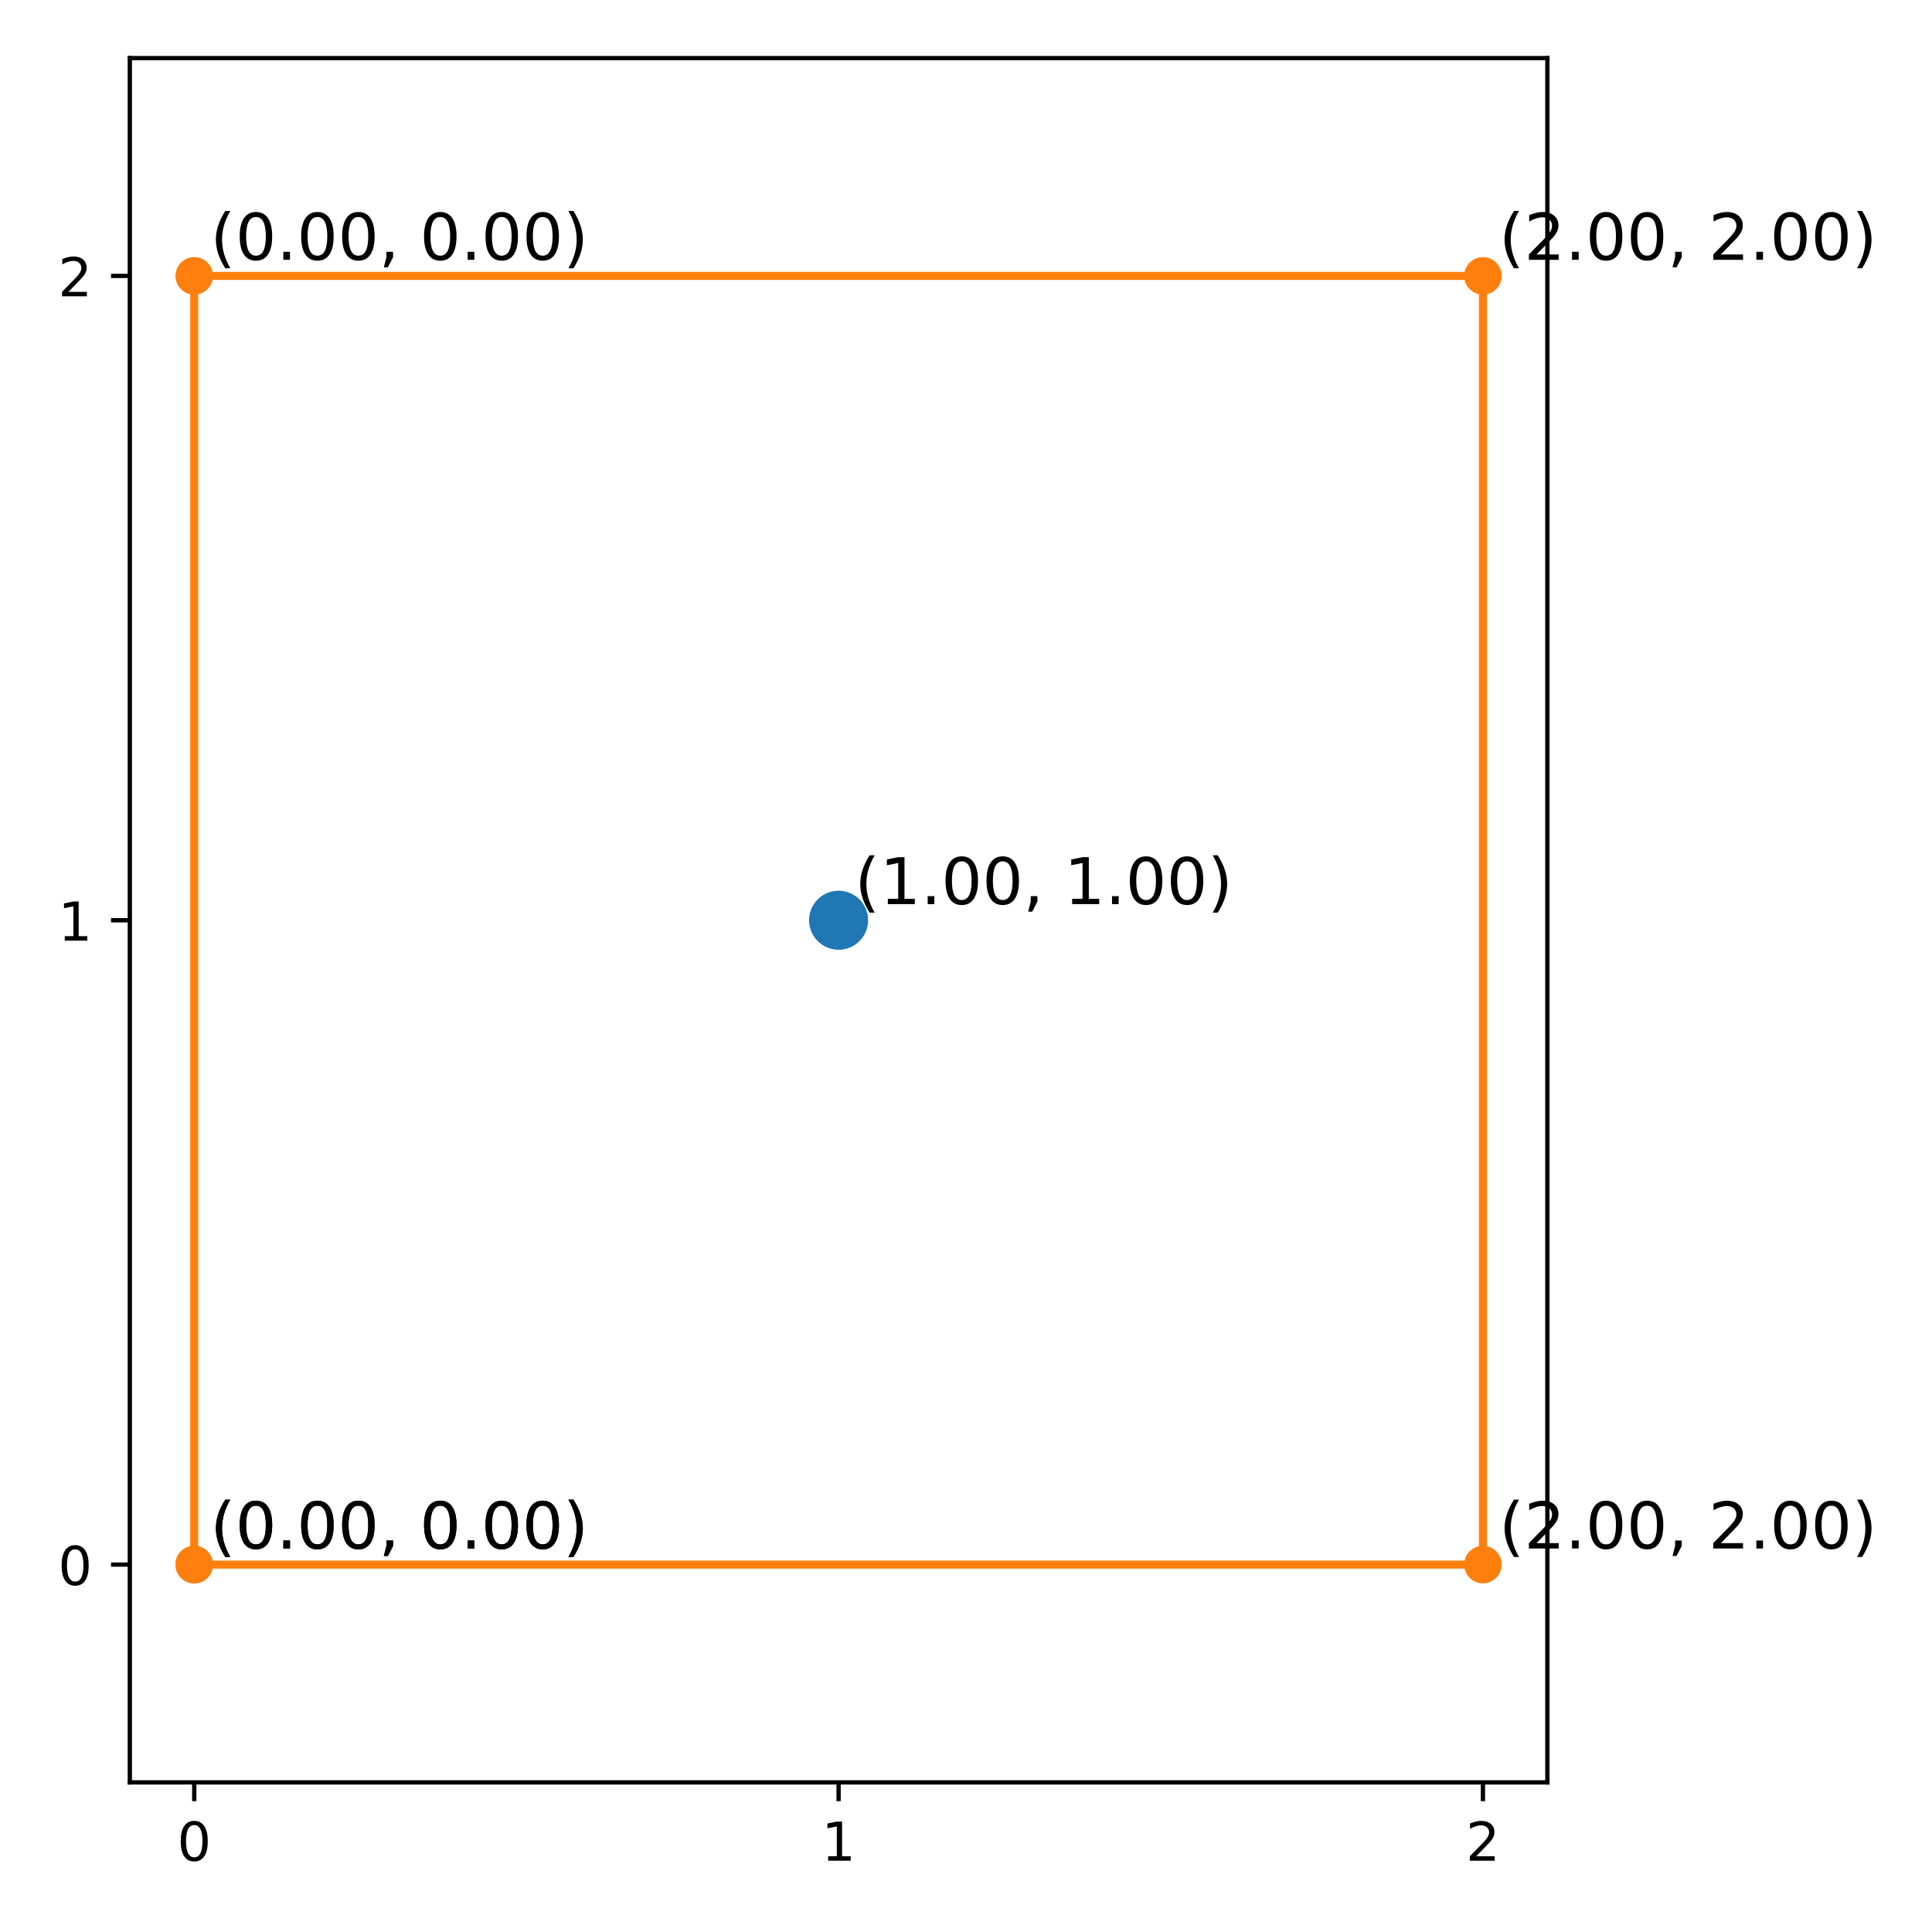
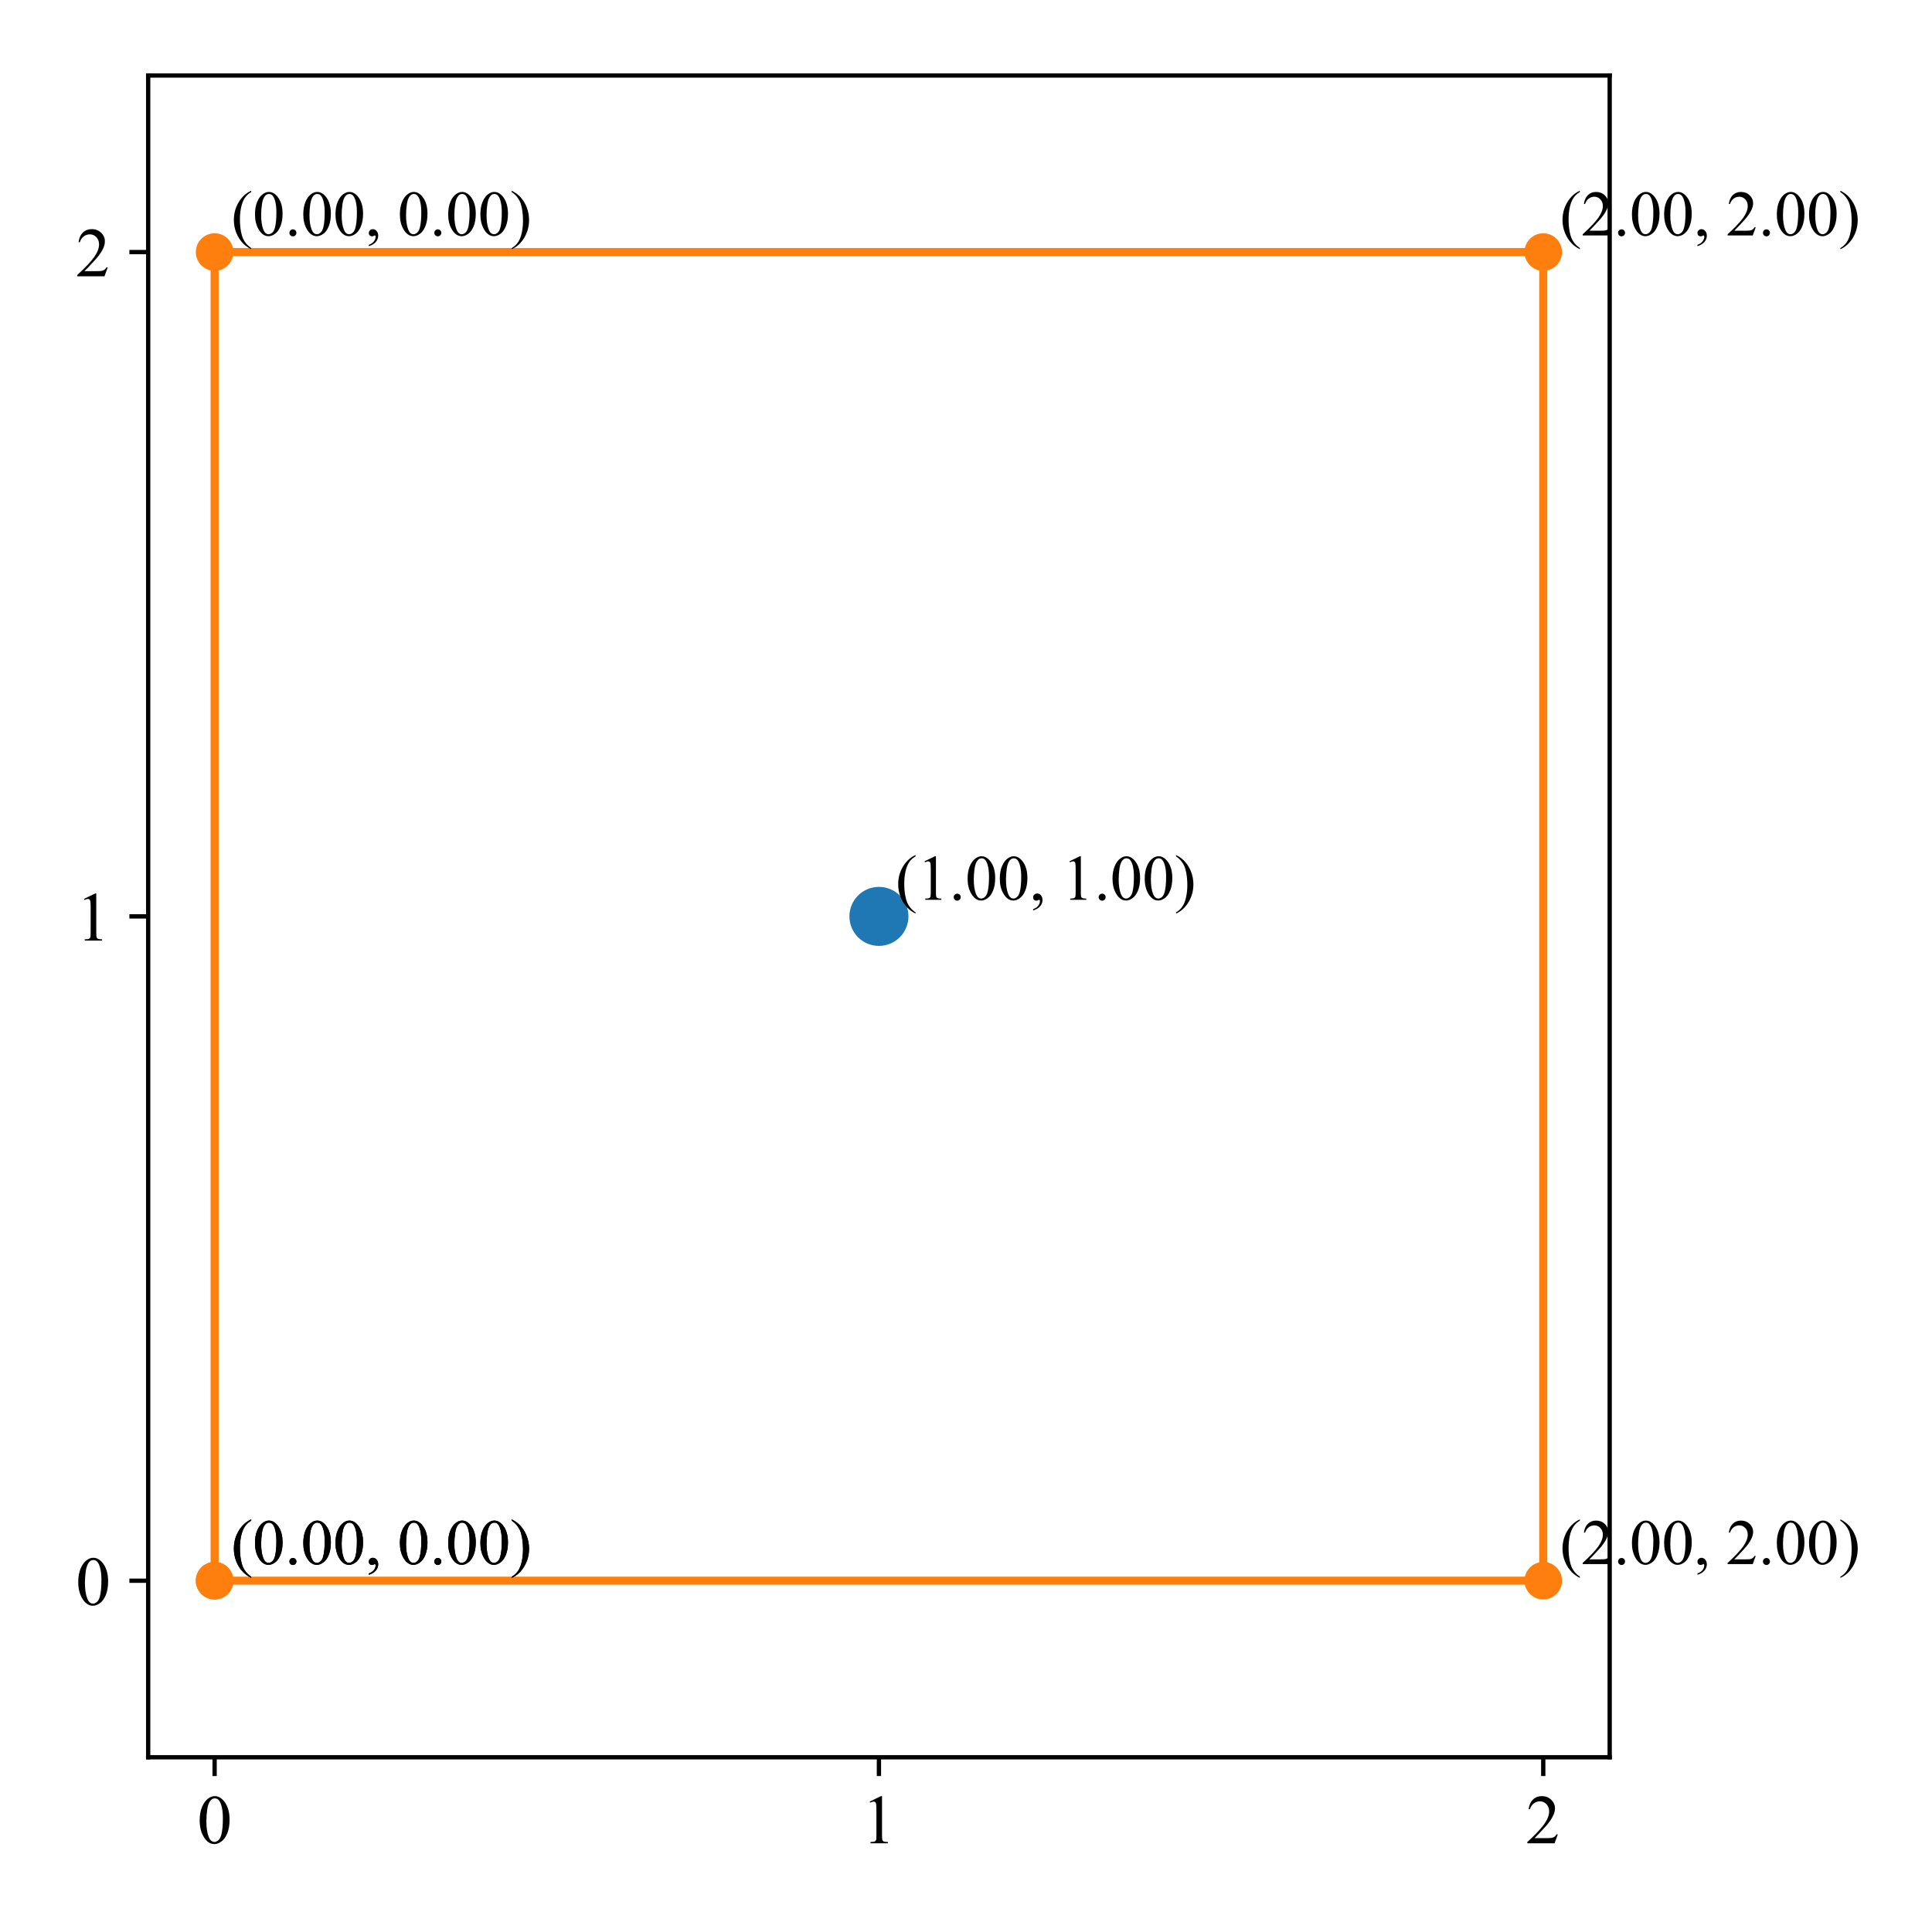
- <svg xmlns="http://www.w3.org/2000/svg" xmlns:xlink="http://www.w3.org/1999/xlink" height="360pt" version="1.1" viewBox="0 0 360 360" width="360pt">
+ <svg xmlns="http://www.w3.org/2000/svg" xmlns:xlink="http://www.w3.org/1999/xlink" width="360pt" height="360pt" viewBox="0 0 360 360" version="1.1">
  <defs>
-     <style type="text/css">
- *{stroke-linecap:butt;stroke-linejoin:round;}
-   </style>
+     <style type="text/css">*{stroke-linejoin: round; stroke-linecap: butt}</style>
  </defs>
  <g id="figure_1">
    <g id="patch_1">
-       <path d="M 0 360  L 360 360  L 360 0  L 0 0  z " style="fill:#ffffff;" />
+       <path d="M 0 360  L 360 360  L 360 0  L 0 0  z " style="fill: #ffffff" />
    </g>
    <g id="axes_1">
      <g id="patch_2">
-         <path d="M 24.19 332.12  L 288.331 332.12  L 288.331 10.829  L 24.19 10.829  z " style="fill:#ffffff;" />
+         <path d="M 27.61 327.44  L 299.941 327.44  L 299.941 14.069  L 27.61 14.069  z " style="fill: #ffffff" />
      </g>
      <g id="matplotlib.axis_1">
        <g id="xtick_1">
          <g id="line2d_1">
            <defs>
-               <path d="M 0 0  L 0 3.5  " id="mc59473f1f6" style="stroke:#000000;stroke-width:0.8;" />
+               <path id="me5e9bd236b" d="M 0 0  L 0 3.5  " style="stroke: #000000; stroke-width: 0.8" />
            </defs>
            <g>
-               <use style="stroke:#000000;stroke-width:0.8;" x="36.196" xlink:href="#mc59473f1f6" y="332.12" />
+               <use xlink:href="#me5e9bd236b" x="39.989" y="327.44" style="stroke: #000000; stroke-width: 0.8" />
            </g>
          </g>
          <g id="text_1">
-             <defs>
-               <path d="M 31.781 66.406  Q 24.172 66.406 20.328 58.906  Q 16.5 51.422 16.5 36.375  Q 16.5 21.391 20.328 13.891  Q 24.172 6.391 31.781 6.391  Q 39.453 6.391 43.281 13.891  Q 47.125 21.391 47.125 36.375  Q 47.125 51.422 43.281 58.906  Q 39.453 66.406 31.781 66.406  z M 31.781 74.219  Q 44.047 74.219 50.516 64.516  Q 56.984 54.828 56.984 36.375  Q 56.984 17.969 50.516 8.266  Q 44.047 -1.422 31.781 -1.422  Q 19.531 -1.422 13.062 8.266  Q 6.594 17.969 6.594 36.375  Q 6.594 54.828 13.062 64.516  Q 19.531 74.219 31.781 74.219  z " id="DejaVuSans-48" />
-             </defs>
-             <g transform="translate(33.01518 346.7184)scale(0.1 -0.1)">
-               <use xlink:href="#DejaVuSans-48" />
+             <g transform="translate(36.7387 343.4669)scale(0.13 -0.13)">
+               <defs>
+                 <path id="TimesNewRomanPSMT-30" d="M 231 2094  Q 231 2819 450 3342  Q 669 3866 1031 4122  Q 1313 4325 1613 4325  Q 2100 4325 2488 3828  Q 2972 3213 2972 2159  Q 2972 1422 2759 906  Q 2547 391 2217 158  Q 1888 -75 1581 -75  Q 975 -75 572 641  Q 231 1244 231 2094  z M 844 2016  Q 844 1141 1059 588  Q 1238 122 1591 122  Q 1759 122 1940 273  Q 2122 425 2216 781  Q 2359 1319 2359 2297  Q 2359 3022 2209 3506  Q 2097 3866 1919 4016  Q 1791 4119 1609 4119  Q 1397 4119 1231 3928  Q 1006 3669 925 3112  Q 844 2556 844 2016  z " transform="scale(0.015625)" />
+               </defs>
+               <use xlink:href="#TimesNewRomanPSMT-30" />
            </g>
          </g>
        </g>
        <g id="xtick_2">
          <g id="line2d_2">
            <g>
-               <use style="stroke:#000000;stroke-width:0.8;" x="156.261" xlink:href="#mc59473f1f6" y="332.12" />
+               <use xlink:href="#me5e9bd236b" x="163.776" y="327.44" style="stroke: #000000; stroke-width: 0.8" />
            </g>
          </g>
          <g id="text_2">
-             <defs>
-               <path d="M 12.406 8.297  L 28.516 8.297  L 28.516 63.922  L 10.984 60.406  L 10.984 69.391  L 28.422 72.906  L 38.281 72.906  L 38.281 8.297  L 54.391 8.297  L 54.391 0  L 12.406 0  z " id="DejaVuSans-49" />
-             </defs>
-             <g transform="translate(153.0794 346.7184)scale(0.1 -0.1)">
-               <use xlink:href="#DejaVuSans-49" />
+             <g transform="translate(160.5257 343.4669)scale(0.13 -0.13)">
+               <defs>
+                 <path id="TimesNewRomanPSMT-31" d="M 750 3822  L 1781 4325  L 1884 4325  L 1884 747  Q 1884 391 1914 303  Q 1944 216 2037 169  Q 2131 122 2419 116  L 2419 0  L 825 0  L 825 116  Q 1125 122 1212 167  Q 1300 213 1334 289  Q 1369 366 1369 747  L 1369 3034  Q 1369 3497 1338 3628  Q 1316 3728 1258 3775  Q 1200 3822 1119 3822  Q 1003 3822 797 3725  L 750 3822  z " transform="scale(0.015625)" />
+               </defs>
+               <use xlink:href="#TimesNewRomanPSMT-31" />
            </g>
          </g>
        </g>
        <g id="xtick_3">
          <g id="line2d_3">
            <g>
-               <use style="stroke:#000000;stroke-width:0.8;" x="276.325" xlink:href="#mc59473f1f6" y="332.12" />
+               <use xlink:href="#me5e9bd236b" x="287.563" y="327.44" style="stroke: #000000; stroke-width: 0.8" />
            </g>
          </g>
          <g id="text_3">
-             <defs>
-               <path d="M 19.188 8.297  L 53.609 8.297  L 53.609 0  L 7.328 0  L 7.328 8.297  Q 12.938 14.109 22.625 23.891  Q 32.328 33.688 34.812 36.531  Q 39.547 41.844 41.422 45.531  Q 43.312 49.219 43.312 52.781  Q 43.312 58.594 39.234 62.25  Q 35.156 65.922 28.609 65.922  Q 23.969 65.922 18.812 64.312  Q 13.672 62.703 7.812 59.422  L 7.812 69.391  Q 13.766 71.781 18.938 73  Q 24.125 74.219 28.422 74.219  Q 39.75 74.219 46.484 68.547  Q 53.219 62.891 53.219 53.422  Q 53.219 48.922 51.531 44.891  Q 49.859 40.875 45.406 35.406  Q 44.188 33.984 37.641 27.219  Q 31.109 20.453 19.188 8.297  z " id="DejaVuSans-50" />
-             </defs>
-             <g transform="translate(273.1437 346.7184)scale(0.1 -0.1)">
-               <use xlink:href="#DejaVuSans-50" />
+             <g transform="translate(284.3127 343.4669)scale(0.13 -0.13)">
+               <defs>
+                 <path id="TimesNewRomanPSMT-32" d="M 2934 816  L 2638 0  L 138 0  L 138 116  Q 1241 1122 1691 1759  Q 2141 2397 2141 2925  Q 2141 3328 1894 3587  Q 1647 3847 1303 3847  Q 991 3847 742 3664  Q 494 3481 375 3128  L 259 3128  Q 338 3706 661 4015  Q 984 4325 1469 4325  Q 1984 4325 2329 3994  Q 2675 3663 2675 3213  Q 2675 2891 2525 2569  Q 2294 2063 1775 1497  Q 997 647 803 472  L 1909 472  Q 2247 472 2383 497  Q 2519 522 2628 598  Q 2738 675 2819 816  L 2934 816  z " transform="scale(0.015625)" />
+               </defs>
+               <use xlink:href="#TimesNewRomanPSMT-32" />
            </g>
          </g>
        </g>
      </g>
      <g id="matplotlib.axis_2">
        <g id="ytick_1">
          <g id="line2d_4">
            <defs>
-               <path d="M 0 0  L -3.5 0  " id="mef95143c75" style="stroke:#000000;stroke-width:0.8;" />
+               <path id="m8d4e25615d" d="M 0 0  L -3.5 0  " style="stroke: #000000; stroke-width: 0.8" />
            </defs>
            <g>
-               <use style="stroke:#000000;stroke-width:0.8;" x="24.19" xlink:href="#mef95143c75" y="291.539" />
+               <use xlink:href="#m8d4e25615d" x="27.61" y="294.541" style="stroke: #000000; stroke-width: 0.8" />
            </g>
          </g>
          <g id="text_4">
-             <g transform="translate(10.8275 295.3378)scale(0.1 -0.1)">
-               <use xlink:href="#DejaVuSans-48" />
+             <g transform="translate(14.11 299.0547)scale(0.13 -0.13)">
+               <use xlink:href="#TimesNewRomanPSMT-30" />
            </g>
          </g>
        </g>
        <g id="ytick_2">
          <g id="line2d_5">
            <g>
-               <use style="stroke:#000000;stroke-width:0.8;" x="24.19" xlink:href="#mef95143c75" y="171.474" />
+               <use xlink:href="#m8d4e25615d" x="27.61" y="170.754" style="stroke: #000000; stroke-width: 0.8" />
            </g>
          </g>
          <g id="text_5">
-             <g transform="translate(10.8275 175.2735)scale(0.1 -0.1)">
-               <use xlink:href="#DejaVuSans-49" />
+             <g transform="translate(14.11 175.2678)scale(0.13 -0.13)">
+               <use xlink:href="#TimesNewRomanPSMT-31" />
            </g>
          </g>
        </g>
        <g id="ytick_3">
          <g id="line2d_6">
            <g>
-               <use style="stroke:#000000;stroke-width:0.8;" x="24.19" xlink:href="#mef95143c75" y="51.41" />
+               <use xlink:href="#m8d4e25615d" x="27.61" y="46.967" style="stroke: #000000; stroke-width: 0.8" />
            </g>
          </g>
          <g id="text_6">
-             <g transform="translate(10.8275 55.20928)scale(0.1 -0.1)">
-               <use xlink:href="#DejaVuSans-50" />
+             <g transform="translate(14.11 51.48077)scale(0.13 -0.13)">
+               <use xlink:href="#TimesNewRomanPSMT-32" />
            </g>
          </g>
        </g>
      </g>
      <g id="line2d_7">
        <defs>
-           <path d="M 0 5  C 1.326 5 2.598 4.473 3.536 3.536  C 4.473 2.598 5 1.326 5 0  C 5 -1.326 4.473 -2.598 3.536 -3.536  C 2.598 -4.473 1.326 -5 0 -5  C -1.326 -5 -2.598 -4.473 -3.536 -3.536  C -4.473 -2.598 -5 -1.326 -5 0  C -5 1.326 -4.473 2.598 -3.536 3.536  C -2.598 4.473 -1.326 5 0 5  z " id="m2b6b0a22ea" style="stroke:#1f77b4;" />
+           <path id="m7c92c6d6a3" d="M 0 5  C 1.326 5 2.598 4.473 3.536 3.536  C 4.473 2.598 5 1.326 5 0  C 5 -1.326 4.473 -2.598 3.536 -3.536  C 2.598 -4.473 1.326 -5 0 -5  C -1.326 -5 -2.598 -4.473 -3.536 -3.536  C -4.473 -2.598 -5 -1.326 -5 0  C -5 1.326 -4.473 2.598 -3.536 3.536  C -2.598 4.473 -1.326 5 0 5  z " style="stroke: #1f77b4" />
        </defs>
-         <g clip-path="url(#pebf33aea80)">
-           <use style="fill:#1f77b4;stroke:#1f77b4;" x="156.261" xlink:href="#m2b6b0a22ea" y="171.474" />
+         <g clip-path="url(#p0e02c8c2a2)">
+           <use xlink:href="#m7c92c6d6a3" x="163.776" y="170.754" style="fill: #1f77b4; stroke: #1f77b4" />
        </g>
      </g>
      <g id="line2d_8">
-         <path clip-path="url(#pebf33aea80)" d="M 36.196 291.539  L 36.196 51.41  L 276.325 51.41  L 276.325 291.539  L 36.196 291.539  " style="fill:none;stroke:#ff7f0e;stroke-linecap:square;stroke-width:1.5;" />
+         <path d="M 39.989 294.541  L 39.989 46.967  L 287.563 46.967  L 287.563 294.541  L 39.989 294.541  " clip-path="url(#p0e02c8c2a2)" style="fill: none; stroke: #ff7f0e; stroke-width: 1.5; stroke-linecap: square" />
        <defs>
-           <path d="M 0 3  C 0.796 3 1.559 2.684 2.121 2.121  C 2.684 1.559 3 0.796 3 0  C 3 -0.796 2.684 -1.559 2.121 -2.121  C 1.559 -2.684 0.796 -3 0 -3  C -0.796 -3 -1.559 -2.684 -2.121 -2.121  C -2.684 -1.559 -3 -0.796 -3 0  C -3 0.796 -2.684 1.559 -2.121 2.121  C -1.559 2.684 -0.796 3 0 3  z " id="mb09273c0d6" style="stroke:#ff7f0e;" />
+           <path id="m38d00fe71c" d="M 0 3  C 0.796 3 1.559 2.684 2.121 2.121  C 2.684 1.559 3 0.796 3 0  C 3 -0.796 2.684 -1.559 2.121 -2.121  C 1.559 -2.684 0.796 -3 0 -3  C -0.796 -3 -1.559 -2.684 -2.121 -2.121  C -2.684 -1.559 -3 -0.796 -3 0  C -3 0.796 -2.684 1.559 -2.121 2.121  C -1.559 2.684 -0.796 3 0 3  z " style="stroke: #ff7f0e" />
        </defs>
-         <g clip-path="url(#pebf33aea80)">
-           <use style="fill:#ff7f0e;stroke:#ff7f0e;" x="36.196" xlink:href="#mb09273c0d6" y="291.539" />
-           <use style="fill:#ff7f0e;stroke:#ff7f0e;" x="36.196" xlink:href="#mb09273c0d6" y="51.41" />
-           <use style="fill:#ff7f0e;stroke:#ff7f0e;" x="276.325" xlink:href="#mb09273c0d6" y="51.41" />
-           <use style="fill:#ff7f0e;stroke:#ff7f0e;" x="276.325" xlink:href="#mb09273c0d6" y="291.539" />
-           <use style="fill:#ff7f0e;stroke:#ff7f0e;" x="36.196" xlink:href="#mb09273c0d6" y="291.539" />
+         <g clip-path="url(#p0e02c8c2a2)">
+           <use xlink:href="#m38d00fe71c" x="39.989" y="294.541" style="fill: #ff7f0e; stroke: #ff7f0e" />
+           <use xlink:href="#m38d00fe71c" x="39.989" y="46.967" style="fill: #ff7f0e; stroke: #ff7f0e" />
+           <use xlink:href="#m38d00fe71c" x="287.563" y="46.967" style="fill: #ff7f0e; stroke: #ff7f0e" />
+           <use xlink:href="#m38d00fe71c" x="287.563" y="294.541" style="fill: #ff7f0e; stroke: #ff7f0e" />
+           <use xlink:href="#m38d00fe71c" x="39.989" y="294.541" style="fill: #ff7f0e; stroke: #ff7f0e" />
        </g>
      </g>
      <g id="patch_3">
-         <path d="M 24.19 332.12  L 24.19 10.829  " style="fill:none;stroke:#000000;stroke-linecap:square;stroke-linejoin:miter;stroke-width:0.8;" />
+         <path d="M 27.61 327.44  L 27.61 14.069  " style="fill: none; stroke: #000000; stroke-width: 0.8; stroke-linejoin: miter; stroke-linecap: square" />
      </g>
      <g id="patch_4">
-         <path d="M 288.331 332.12  L 288.331 10.829  " style="fill:none;stroke:#000000;stroke-linecap:square;stroke-linejoin:miter;stroke-width:0.8;" />
+         <path d="M 299.941 327.44  L 299.941 14.069  " style="fill: none; stroke: #000000; stroke-width: 0.8; stroke-linejoin: miter; stroke-linecap: square" />
      </g>
      <g id="patch_5">
-         <path d="M 24.19 332.12  L 288.331 332.12  " style="fill:none;stroke:#000000;stroke-linecap:square;stroke-linejoin:miter;stroke-width:0.8;" />
+         <path d="M 27.61 327.44  L 299.941 327.44  " style="fill: none; stroke: #000000; stroke-width: 0.8; stroke-linejoin: miter; stroke-linecap: square" />
      </g>
      <g id="patch_6">
-         <path d="M 24.19 10.829  L 288.331 10.829  " style="fill:none;stroke:#000000;stroke-linecap:square;stroke-linejoin:miter;stroke-width:0.8;" />
+         <path d="M 27.61 14.069  L 299.941 14.069  " style="fill: none; stroke: #000000; stroke-width: 0.8; stroke-linejoin: miter; stroke-linecap: square" />
      </g>
      <g id="text_7">
-         <defs>
-           <path d="M 31 75.875  Q 24.469 64.656 21.281 53.656  Q 18.109 42.672 18.109 31.391  Q 18.109 20.125 21.312 9.062  Q 24.516 -2 31 -13.188  L 23.188 -13.188  Q 15.875 -1.703 12.234 9.375  Q 8.594 20.453 8.594 31.391  Q 8.594 42.281 12.203 53.312  Q 15.828 64.359 23.188 75.875  z " id="DejaVuSans-40" />
-           <path d="M 10.688 12.406  L 21 12.406  L 21 0  L 10.688 0  z " id="DejaVuSans-46" />
-           <path d="M 11.719 12.406  L 22.016 12.406  L 22.016 4  L 14.016 -11.625  L 7.719 -11.625  L 11.719 4  z " id="DejaVuSans-44" />
-           <path id="DejaVuSans-32" />
-           <path d="M 8.016 75.875  L 15.828 75.875  Q 23.141 64.359 26.781 53.312  Q 30.422 42.281 30.422 31.391  Q 30.422 20.453 26.781 9.375  Q 23.141 -1.703 15.828 -13.188  L 8.016 -13.188  Q 14.5 -2 17.703 9.062  Q 20.906 20.125 20.906 31.391  Q 20.906 42.672 17.703 53.656  Q 14.5 64.656 8.016 75.875  z " id="DejaVuSans-41" />
-         </defs>
-         <g transform="translate(159.2623 168.4727)scale(0.12 -0.12)">
-           <use xlink:href="#DejaVuSans-40" />
-           <use x="39.014" xlink:href="#DejaVuSans-49" />
-           <use x="102.637" xlink:href="#DejaVuSans-46" />
-           <use x="134.424" xlink:href="#DejaVuSans-48" />
-           <use x="198.047" xlink:href="#DejaVuSans-48" />
-           <use x="261.67" xlink:href="#DejaVuSans-44" />
-           <use x="293.457" xlink:href="#DejaVuSans-32" />
-           <use x="325.244" xlink:href="#DejaVuSans-49" />
-           <use x="388.867" xlink:href="#DejaVuSans-46" />
-           <use x="420.654" xlink:href="#DejaVuSans-48" />
-           <use x="484.277" xlink:href="#DejaVuSans-48" />
-           <use x="547.9" xlink:href="#DejaVuSans-41" />
+         <g transform="translate(166.8704 167.6596)scale(0.12 -0.12)">
+           <defs>
+             <path id="TimesNewRomanPSMT-28" d="M 1988 -1253  L 1988 -1369  Q 1516 -1131 1200 -813  Q 750 -359 506 256  Q 263 872 263 1534  Q 263 2503 741 3301  Q 1219 4100 1988 4444  L 1988 4313  Q 1603 4100 1356 3731  Q 1109 3363 987 2797  Q 866 2231 866 1616  Q 866 947 969 400  Q 1050 -31 1165 -292  Q 1281 -553 1476 -793  Q 1672 -1034 1988 -1253  z " transform="scale(0.015625)" />
+             <path id="TimesNewRomanPSMT-2e" d="M 800 606  Q 947 606 1047 504  Q 1147 403 1147 259  Q 1147 116 1045 14  Q 944 -88 800 -88  Q 656 -88 554 14  Q 453 116 453 259  Q 453 406 554 506  Q 656 606 800 606  z " transform="scale(0.015625)" />
+             <path id="TimesNewRomanPSMT-2c" d="M 344 -1066  L 344 -928  Q 666 -822 842 -598  Q 1019 -375 1019 -125  Q 1019 -66 991 -25  Q 969 3 947 3  Q 913 3 797 -59  Q 741 -88 678 -88  Q 525 -88 434 3  Q 344 94 344 253  Q 344 406 461 515  Q 578 625 747 625  Q 953 625 1114 445  Q 1275 266 1275 -31  Q 1275 -353 1051 -629  Q 828 -906 344 -1066  z " transform="scale(0.015625)" />
+             <path id="TimesNewRomanPSMT-20" transform="scale(0.015625)" />
+             <path id="TimesNewRomanPSMT-29" d="M 144 4313  L 144 4444  Q 619 4209 934 3891  Q 1381 3434 1625 2820  Q 1869 2206 1869 1541  Q 1869 572 1392 -226  Q 916 -1025 144 -1369  L 144 -1253  Q 528 -1038 776 -670  Q 1025 -303 1145 264  Q 1266 831 1266 1447  Q 1266 2113 1163 2663  Q 1084 3094 967 3353  Q 850 3613 656 3853  Q 463 4094 144 4313  z " transform="scale(0.015625)" />
+           </defs>
+           <use xlink:href="#TimesNewRomanPSMT-28" />
+           <use xlink:href="#TimesNewRomanPSMT-31" x="33.301" />
+           <use xlink:href="#TimesNewRomanPSMT-2e" x="83.301" />
+           <use xlink:href="#TimesNewRomanPSMT-30" x="108.301" />
+           <use xlink:href="#TimesNewRomanPSMT-30" x="158.301" />
+           <use xlink:href="#TimesNewRomanPSMT-2c" x="208.301" />
+           <use xlink:href="#TimesNewRomanPSMT-20" x="233.301" />
+           <use xlink:href="#TimesNewRomanPSMT-31" x="258.301" />
+           <use xlink:href="#TimesNewRomanPSMT-2e" x="308.301" />
+           <use xlink:href="#TimesNewRomanPSMT-30" x="333.301" />
+           <use xlink:href="#TimesNewRomanPSMT-30" x="383.301" />
+           <use xlink:href="#TimesNewRomanPSMT-29" x="433.301" />
        </g>
      </g>
      <g id="text_8">
-         <g transform="translate(39.19803 288.537)scale(0.12 -0.12)">
-           <use xlink:href="#DejaVuSans-40" />
-           <use x="39.014" xlink:href="#DejaVuSans-48" />
-           <use x="102.637" xlink:href="#DejaVuSans-46" />
-           <use x="134.424" xlink:href="#DejaVuSans-48" />
-           <use x="198.047" xlink:href="#DejaVuSans-48" />
-           <use x="261.67" xlink:href="#DejaVuSans-44" />
-           <use x="293.457" xlink:href="#DejaVuSans-32" />
-           <use x="325.244" xlink:href="#DejaVuSans-48" />
-           <use x="388.867" xlink:href="#DejaVuSans-46" />
-           <use x="420.654" xlink:href="#DejaVuSans-48" />
-           <use x="484.277" xlink:href="#DejaVuSans-48" />
-           <use x="547.9" xlink:href="#DejaVuSans-41" />
+         <g transform="translate(43.08337 291.4466)scale(0.12 -0.12)">
+           <use xlink:href="#TimesNewRomanPSMT-28" />
+           <use xlink:href="#TimesNewRomanPSMT-30" x="33.301" />
+           <use xlink:href="#TimesNewRomanPSMT-2e" x="83.301" />
+           <use xlink:href="#TimesNewRomanPSMT-30" x="108.301" />
+           <use xlink:href="#TimesNewRomanPSMT-30" x="158.301" />
+           <use xlink:href="#TimesNewRomanPSMT-2c" x="208.301" />
+           <use xlink:href="#TimesNewRomanPSMT-20" x="233.301" />
+           <use xlink:href="#TimesNewRomanPSMT-30" x="258.301" />
+           <use xlink:href="#TimesNewRomanPSMT-2e" x="308.301" />
+           <use xlink:href="#TimesNewRomanPSMT-30" x="333.301" />
+           <use xlink:href="#TimesNewRomanPSMT-30" x="383.301" />
+           <use xlink:href="#TimesNewRomanPSMT-29" x="433.301" />
        </g>
      </g>
      <g id="text_9">
-         <g transform="translate(39.19803 48.40846)scale(0.12 -0.12)">
-           <use xlink:href="#DejaVuSans-40" />
-           <use x="39.014" xlink:href="#DejaVuSans-48" />
-           <use x="102.637" xlink:href="#DejaVuSans-46" />
-           <use x="134.424" xlink:href="#DejaVuSans-48" />
-           <use x="198.047" xlink:href="#DejaVuSans-48" />
-           <use x="261.67" xlink:href="#DejaVuSans-44" />
-           <use x="293.457" xlink:href="#DejaVuSans-32" />
-           <use x="325.244" xlink:href="#DejaVuSans-48" />
-           <use x="388.867" xlink:href="#DejaVuSans-46" />
-           <use x="420.654" xlink:href="#DejaVuSans-48" />
-           <use x="484.277" xlink:href="#DejaVuSans-48" />
-           <use x="547.9" xlink:href="#DejaVuSans-41" />
+         <g transform="translate(43.08337 43.87266)scale(0.12 -0.12)">
+           <use xlink:href="#TimesNewRomanPSMT-28" />
+           <use xlink:href="#TimesNewRomanPSMT-30" x="33.301" />
+           <use xlink:href="#TimesNewRomanPSMT-2e" x="83.301" />
+           <use xlink:href="#TimesNewRomanPSMT-30" x="108.301" />
+           <use xlink:href="#TimesNewRomanPSMT-30" x="158.301" />
+           <use xlink:href="#TimesNewRomanPSMT-2c" x="208.301" />
+           <use xlink:href="#TimesNewRomanPSMT-20" x="233.301" />
+           <use xlink:href="#TimesNewRomanPSMT-30" x="258.301" />
+           <use xlink:href="#TimesNewRomanPSMT-2e" x="308.301" />
+           <use xlink:href="#TimesNewRomanPSMT-30" x="333.301" />
+           <use xlink:href="#TimesNewRomanPSMT-30" x="383.301" />
+           <use xlink:href="#TimesNewRomanPSMT-29" x="433.301" />
        </g>
      </g>
      <g id="text_10">
-         <g transform="translate(279.3265 48.40846)scale(0.12 -0.12)">
-           <use xlink:href="#DejaVuSans-40" />
-           <use x="39.014" xlink:href="#DejaVuSans-50" />
-           <use x="102.637" xlink:href="#DejaVuSans-46" />
-           <use x="134.424" xlink:href="#DejaVuSans-48" />
-           <use x="198.047" xlink:href="#DejaVuSans-48" />
-           <use x="261.67" xlink:href="#DejaVuSans-44" />
-           <use x="293.457" xlink:href="#DejaVuSans-32" />
-           <use x="325.244" xlink:href="#DejaVuSans-50" />
-           <use x="388.867" xlink:href="#DejaVuSans-46" />
-           <use x="420.654" xlink:href="#DejaVuSans-48" />
-           <use x="484.277" xlink:href="#DejaVuSans-48" />
-           <use x="547.9" xlink:href="#DejaVuSans-41" />
+         <g transform="translate(290.6573 43.87266)scale(0.12 -0.12)">
+           <use xlink:href="#TimesNewRomanPSMT-28" />
+           <use xlink:href="#TimesNewRomanPSMT-32" x="33.301" />
+           <use xlink:href="#TimesNewRomanPSMT-2e" x="83.301" />
+           <use xlink:href="#TimesNewRomanPSMT-30" x="108.301" />
+           <use xlink:href="#TimesNewRomanPSMT-30" x="158.301" />
+           <use xlink:href="#TimesNewRomanPSMT-2c" x="208.301" />
+           <use xlink:href="#TimesNewRomanPSMT-20" x="233.301" />
+           <use xlink:href="#TimesNewRomanPSMT-32" x="258.301" />
+           <use xlink:href="#TimesNewRomanPSMT-2e" x="308.301" />
+           <use xlink:href="#TimesNewRomanPSMT-30" x="333.301" />
+           <use xlink:href="#TimesNewRomanPSMT-30" x="383.301" />
+           <use xlink:href="#TimesNewRomanPSMT-29" x="433.301" />
        </g>
      </g>
      <g id="text_11">
-         <g transform="translate(279.3265 288.537)scale(0.12 -0.12)">
-           <use xlink:href="#DejaVuSans-40" />
-           <use x="39.014" xlink:href="#DejaVuSans-50" />
-           <use x="102.637" xlink:href="#DejaVuSans-46" />
-           <use x="134.424" xlink:href="#DejaVuSans-48" />
-           <use x="198.047" xlink:href="#DejaVuSans-48" />
-           <use x="261.67" xlink:href="#DejaVuSans-44" />
-           <use x="293.457" xlink:href="#DejaVuSans-32" />
-           <use x="325.244" xlink:href="#DejaVuSans-50" />
-           <use x="388.867" xlink:href="#DejaVuSans-46" />
-           <use x="420.654" xlink:href="#DejaVuSans-48" />
-           <use x="484.277" xlink:href="#DejaVuSans-48" />
-           <use x="547.9" xlink:href="#DejaVuSans-41" />
+         <g transform="translate(290.6573 291.4466)scale(0.12 -0.12)">
+           <use xlink:href="#TimesNewRomanPSMT-28" />
+           <use xlink:href="#TimesNewRomanPSMT-32" x="33.301" />
+           <use xlink:href="#TimesNewRomanPSMT-2e" x="83.301" />
+           <use xlink:href="#TimesNewRomanPSMT-30" x="108.301" />
+           <use xlink:href="#TimesNewRomanPSMT-30" x="158.301" />
+           <use xlink:href="#TimesNewRomanPSMT-2c" x="208.301" />
+           <use xlink:href="#TimesNewRomanPSMT-20" x="233.301" />
+           <use xlink:href="#TimesNewRomanPSMT-32" x="258.301" />
+           <use xlink:href="#TimesNewRomanPSMT-2e" x="308.301" />
+           <use xlink:href="#TimesNewRomanPSMT-30" x="333.301" />
+           <use xlink:href="#TimesNewRomanPSMT-30" x="383.301" />
+           <use xlink:href="#TimesNewRomanPSMT-29" x="433.301" />
        </g>
      </g>
      <g id="text_12">
-         <g transform="translate(39.19803 288.537)scale(0.12 -0.12)">
-           <use xlink:href="#DejaVuSans-40" />
-           <use x="39.014" xlink:href="#DejaVuSans-48" />
-           <use x="102.637" xlink:href="#DejaVuSans-46" />
-           <use x="134.424" xlink:href="#DejaVuSans-48" />
-           <use x="198.047" xlink:href="#DejaVuSans-48" />
-           <use x="261.67" xlink:href="#DejaVuSans-44" />
-           <use x="293.457" xlink:href="#DejaVuSans-32" />
-           <use x="325.244" xlink:href="#DejaVuSans-48" />
-           <use x="388.867" xlink:href="#DejaVuSans-46" />
-           <use x="420.654" xlink:href="#DejaVuSans-48" />
-           <use x="484.277" xlink:href="#DejaVuSans-48" />
-           <use x="547.9" xlink:href="#DejaVuSans-41" />
+         <g transform="translate(43.08337 291.4466)scale(0.12 -0.12)">
+           <use xlink:href="#TimesNewRomanPSMT-28" />
+           <use xlink:href="#TimesNewRomanPSMT-30" x="33.301" />
+           <use xlink:href="#TimesNewRomanPSMT-2e" x="83.301" />
+           <use xlink:href="#TimesNewRomanPSMT-30" x="108.301" />
+           <use xlink:href="#TimesNewRomanPSMT-30" x="158.301" />
+           <use xlink:href="#TimesNewRomanPSMT-2c" x="208.301" />
+           <use xlink:href="#TimesNewRomanPSMT-20" x="233.301" />
+           <use xlink:href="#TimesNewRomanPSMT-30" x="258.301" />
+           <use xlink:href="#TimesNewRomanPSMT-2e" x="308.301" />
+           <use xlink:href="#TimesNewRomanPSMT-30" x="333.301" />
+           <use xlink:href="#TimesNewRomanPSMT-30" x="383.301" />
+           <use xlink:href="#TimesNewRomanPSMT-29" x="433.301" />
        </g>
      </g>
    </g>
  </g>
  <defs>
-     <clipPath id="pebf33aea80">
-       <rect height="321.291" width="264.141" x="24.19" y="10.829" />
+     <clipPath id="p0e02c8c2a2">
+       <rect x="27.61" y="14.069" width="272.331" height="313.371" />
    </clipPath>
  </defs>
</svg>
